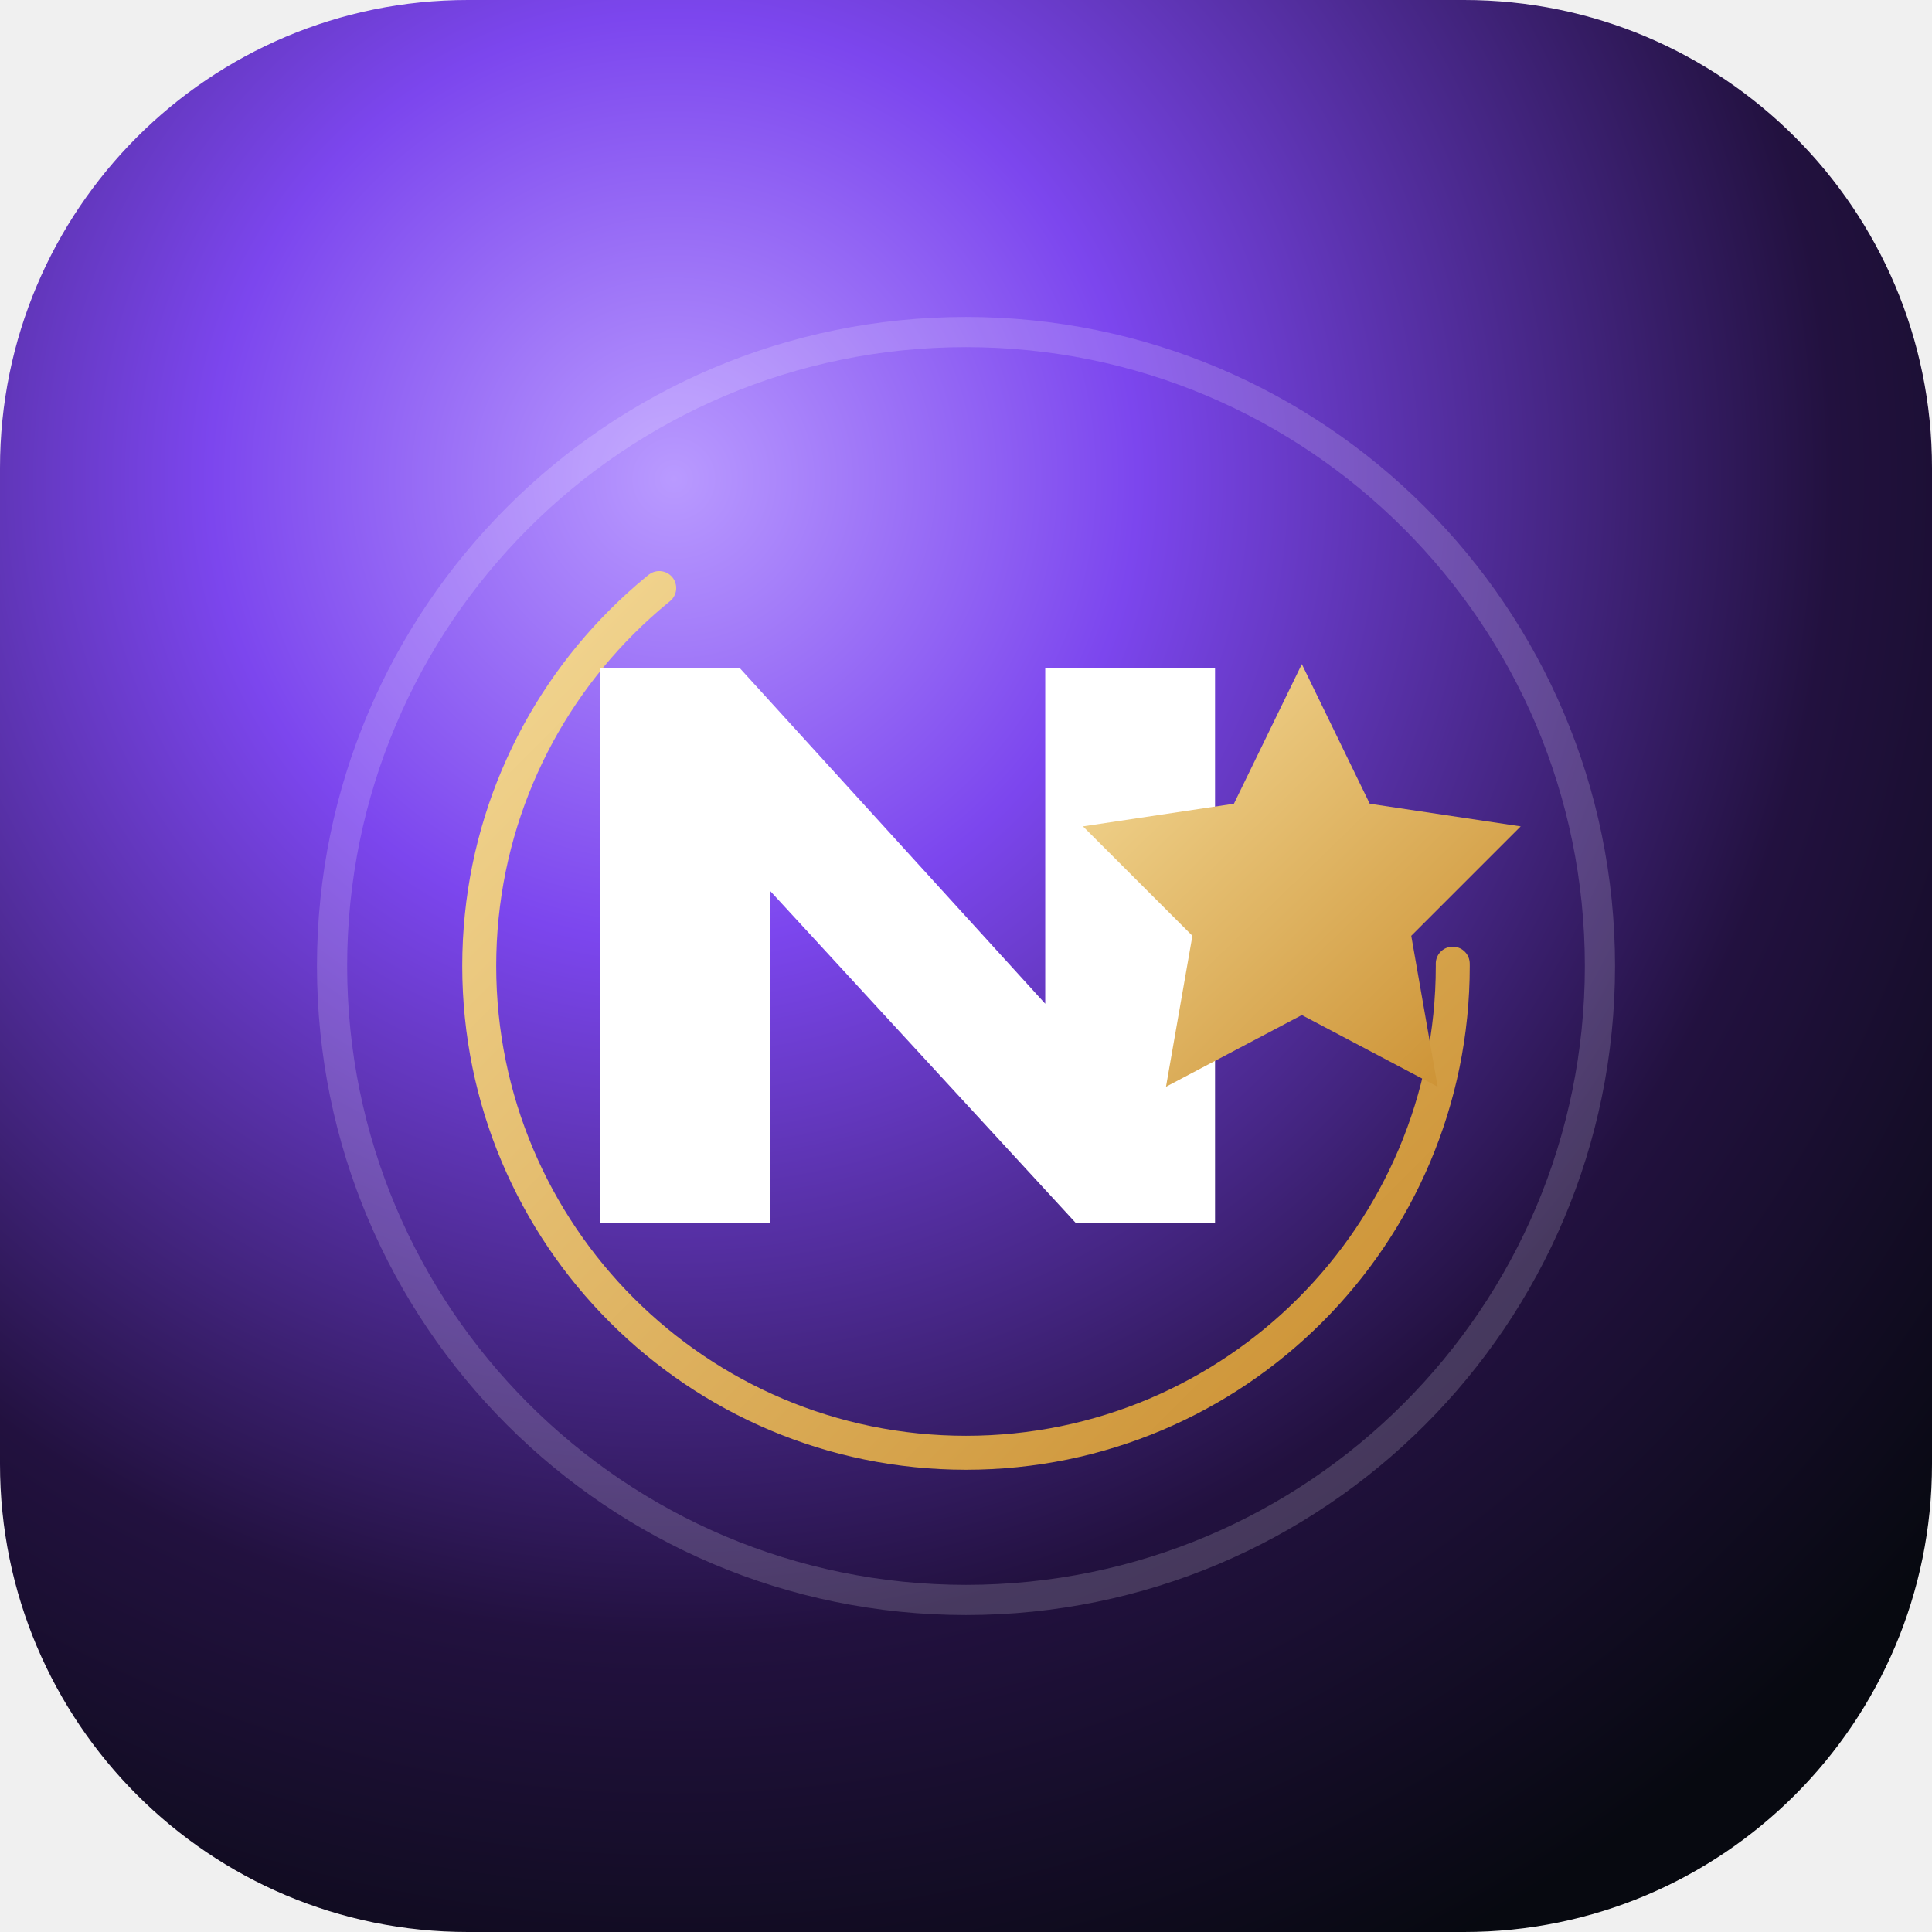
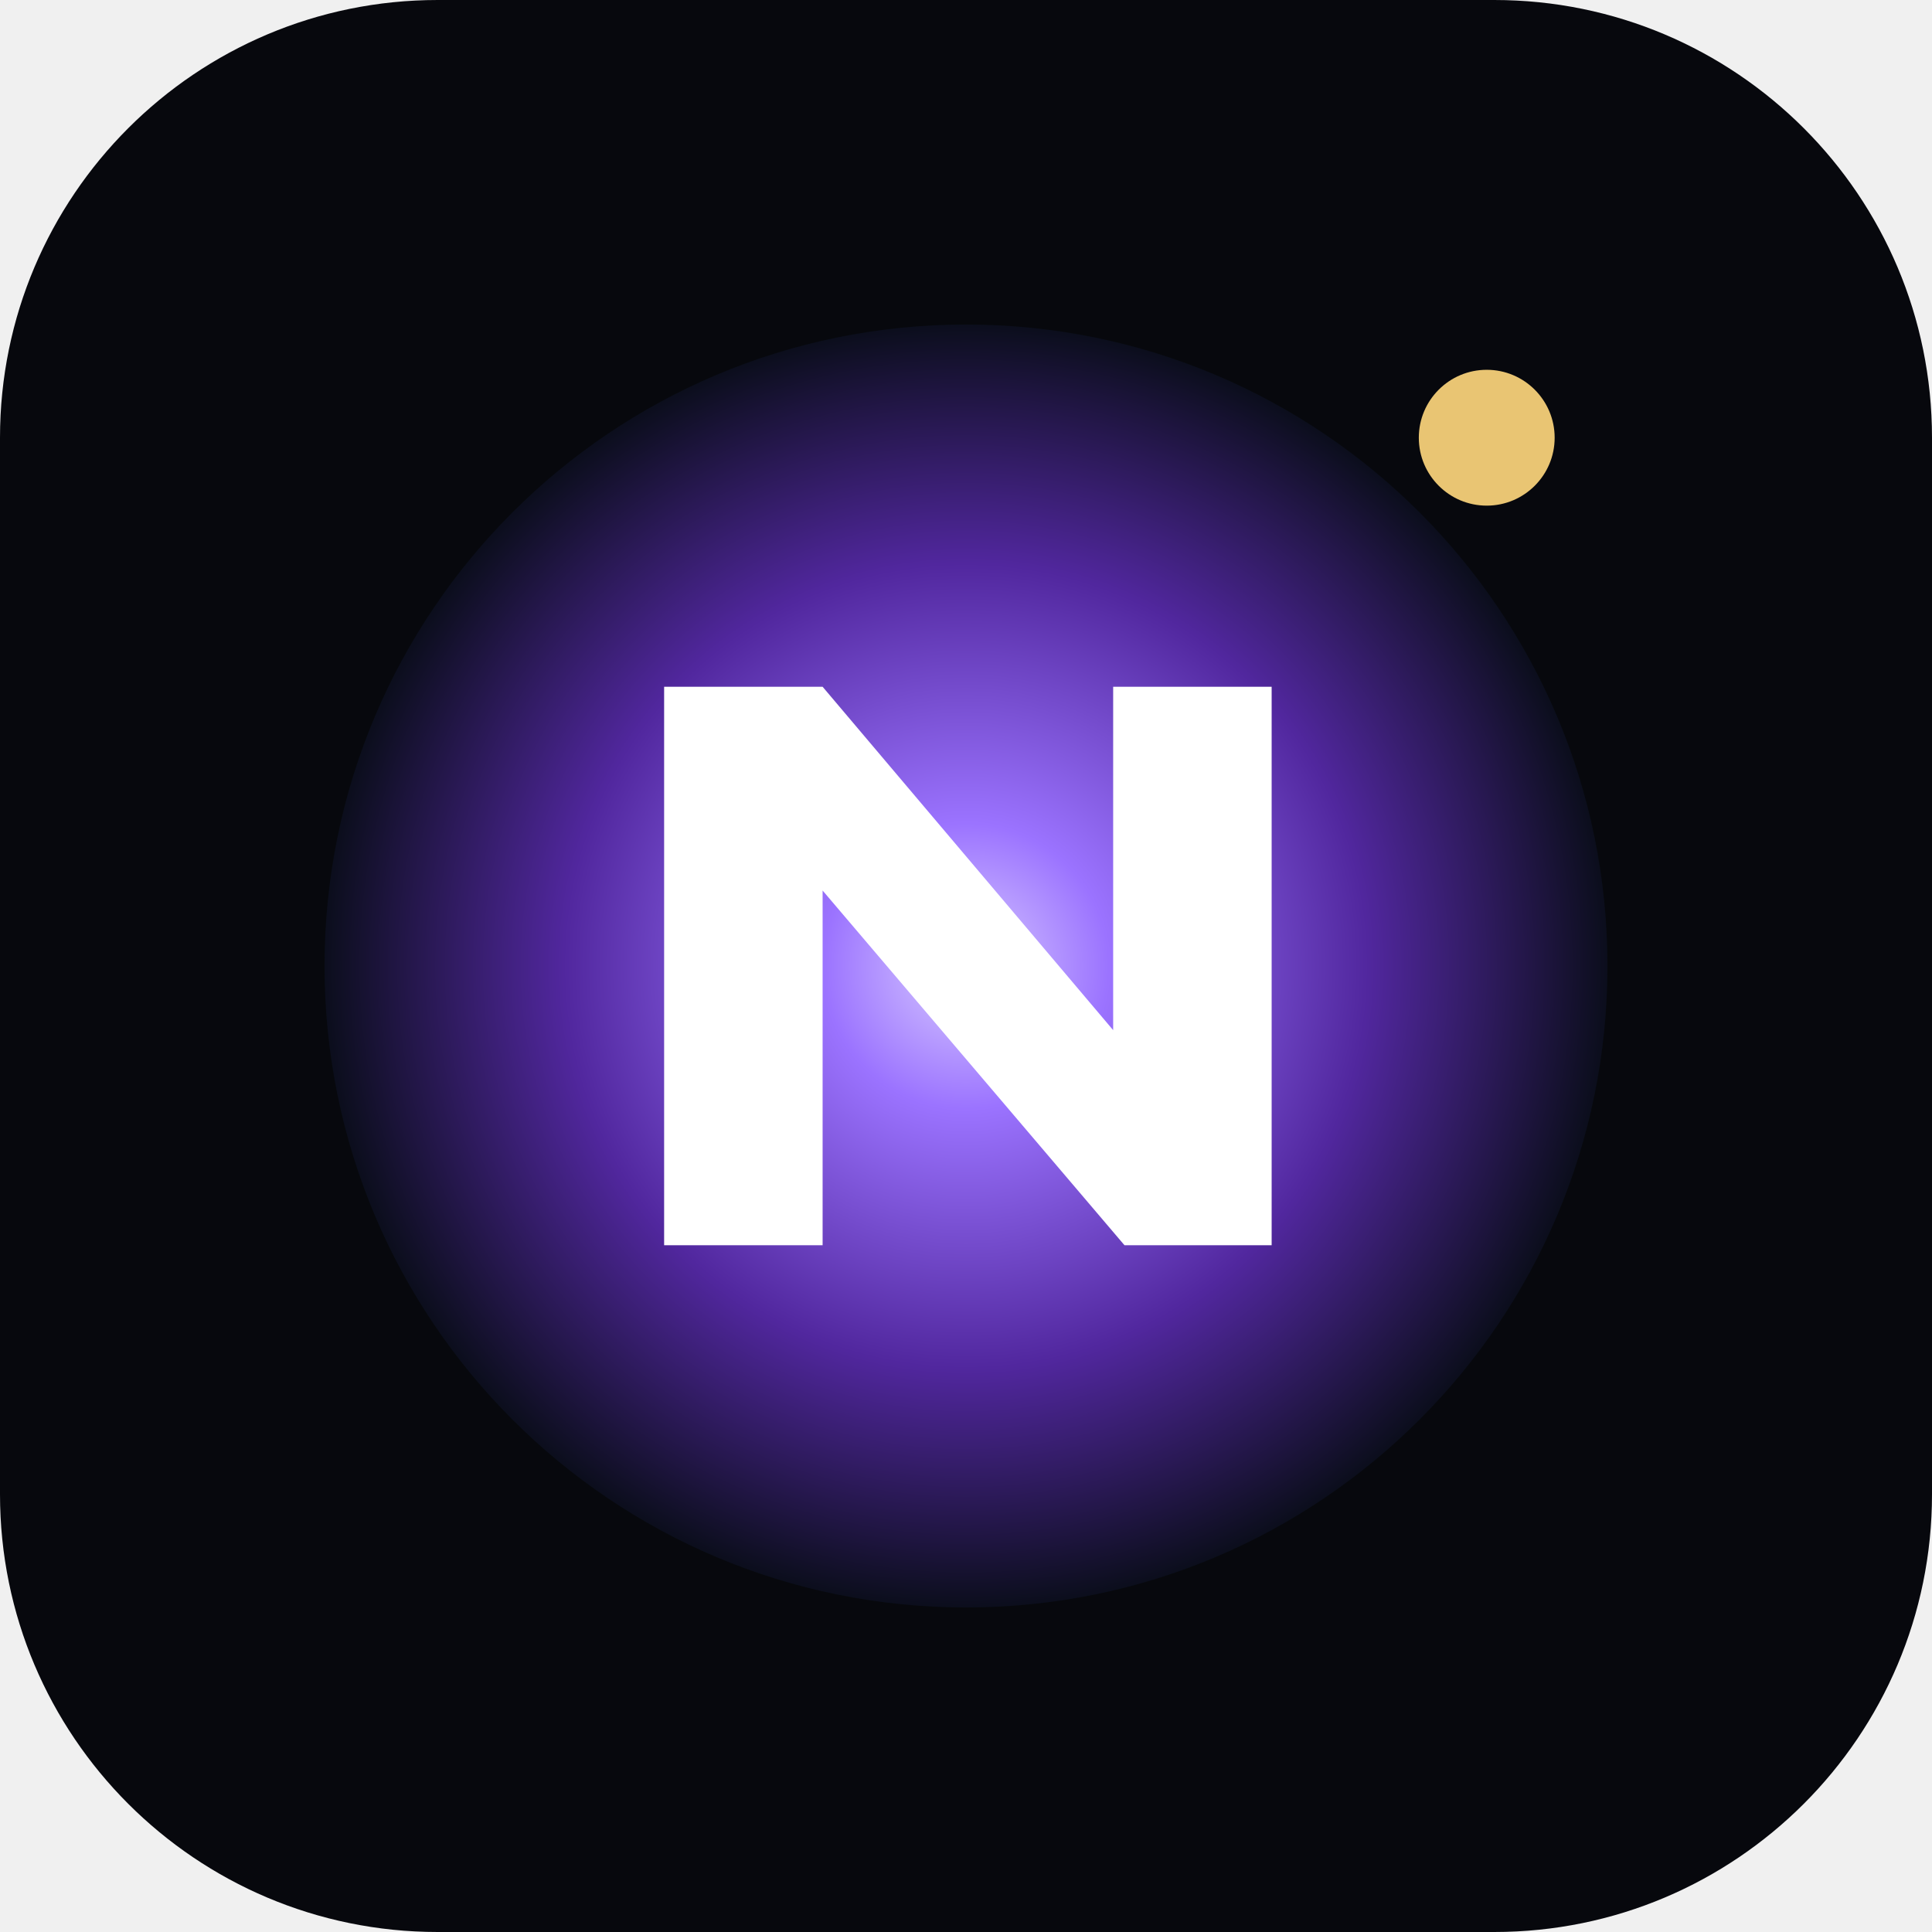
<svg xmlns="http://www.w3.org/2000/svg" viewBox="0 0 512 512">
  <defs>
-     <radialGradient id="bg" cx="35%" cy="25%" r="85%">
-       <stop offset="0" stop-color="#b99aff" />
-       <stop offset="0.28" stop-color="#7c46ee" />
-       <stop offset="0.7" stop-color="#22113f" />
-       <stop offset="1" stop-color="#070910" />
+     <radialGradient id="g">
+       <stop offset="0" stop-color="#d9ccff" />
+       <stop offset=".22" stop-color="#9b73ff" />
+       <stop offset=".62" stop-color="#51279e" />
+       <stop offset="1" stop-color="#090d18" />
    </radialGradient>
-     <linearGradient id="gold" x1="0" y1="0" x2="1" y2="1">
-       <stop stop-color="#f6dd9b" />
-       <stop offset="1" stop-color="#c98c2c" />
-     </linearGradient>
  </defs>
-   <rect width="512" height="512" rx="124" fill="url(#bg)" />
-   <circle cx="256" cy="256" r="168" fill="none" stroke="#ffffff" stroke-opacity=".17" stroke-width="8" />
-   <circle cx="256" cy="256" r="129" fill="none" stroke="url(#gold)" stroke-width="9" stroke-linecap="round" stroke-dasharray="520 290" />
-   <path d="M159 324V177h37l81 89v-89h45v147h-37l-81-88v88z" fill="#fff" />
-   <path d="m345 176 18 37 40 6-29 29 7 40-36-19-36 19 7-40-29-29 40-6z" fill="url(#gold)" />
+   <rect width="512" height="512" rx="116" fill="#07080d" />
+   <circle cx="256" cy="256" r="170" fill="url(#g)" />
+   <path d="M176 330V182h42l77 91v-91h42v148h-39l-80-94v94z" fill="white" />
+   <circle cx="394" cy="116" r="18" fill="#e9c573" />
</svg>
